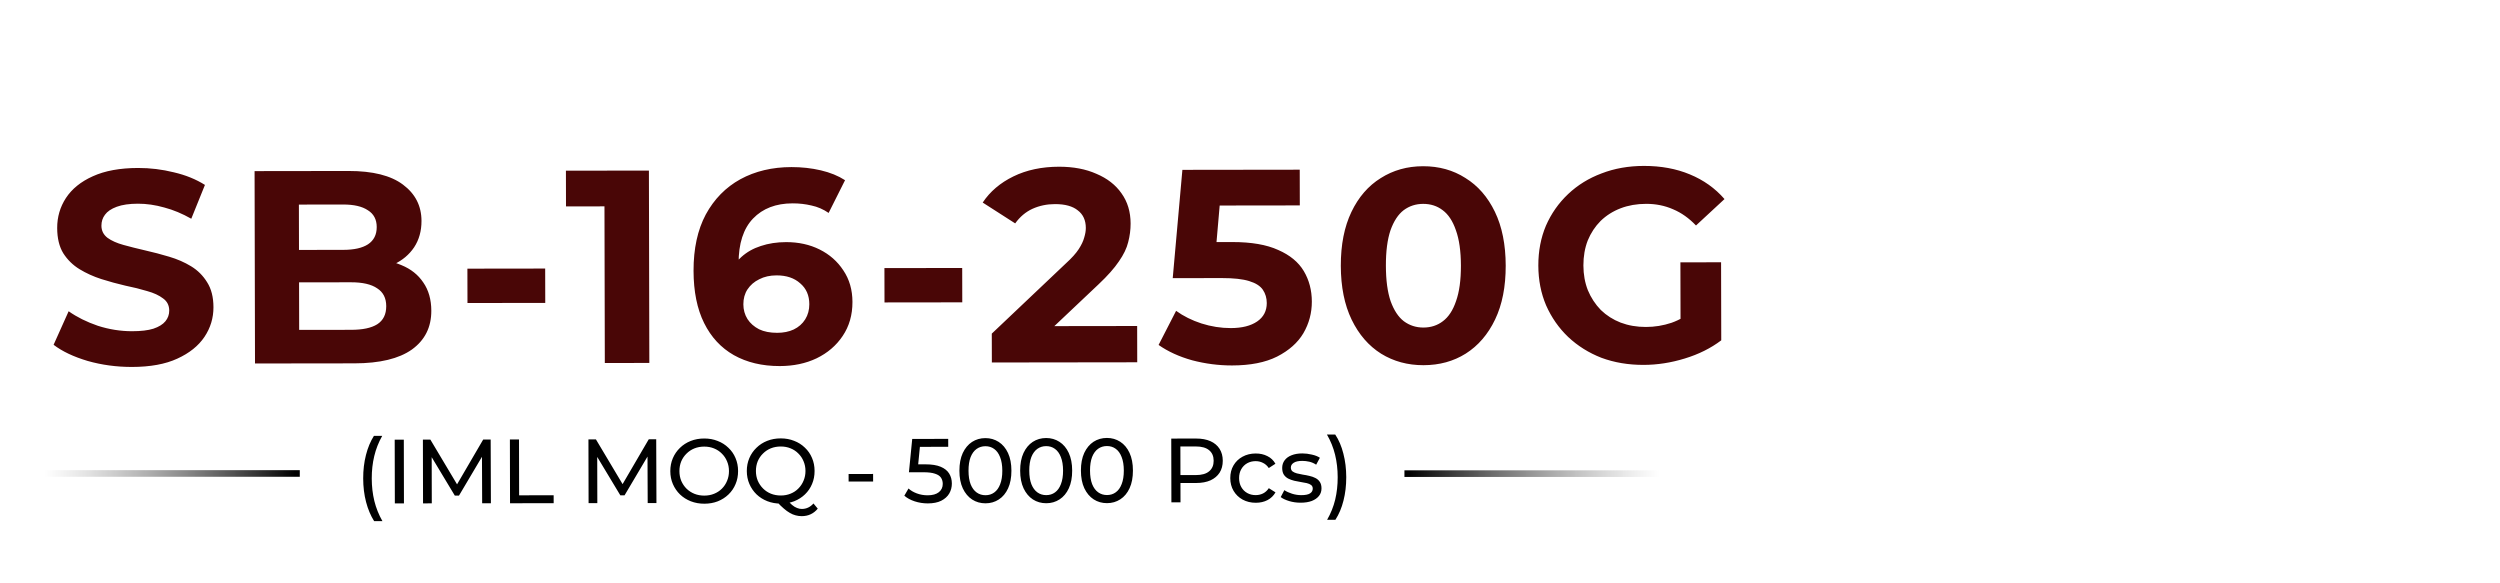
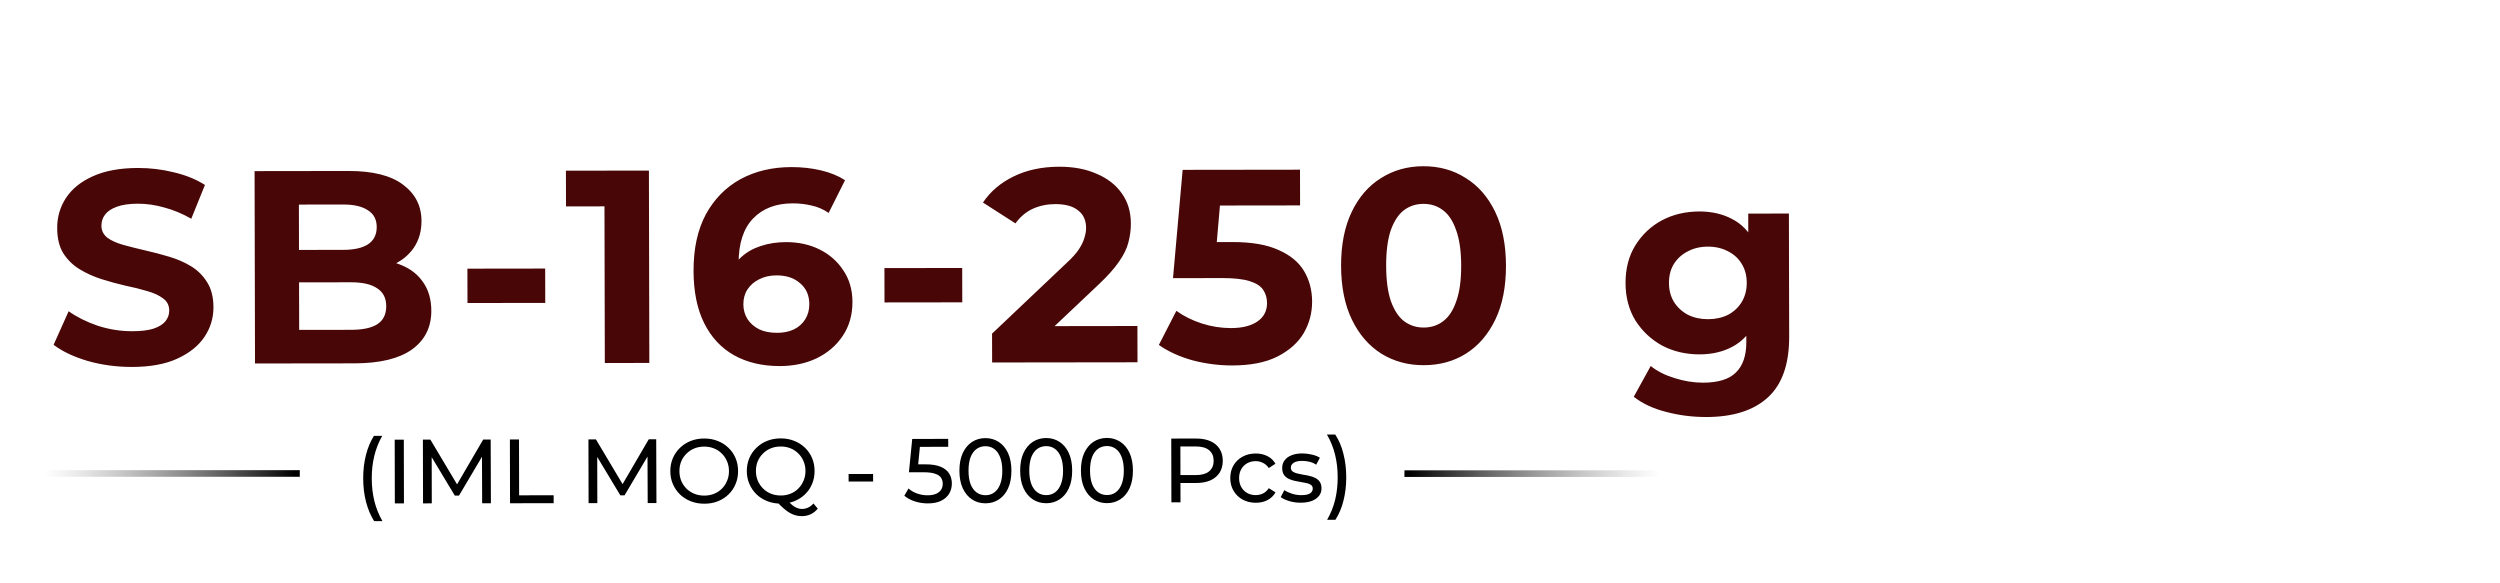
<svg xmlns="http://www.w3.org/2000/svg" width="326" height="76" viewBox="0 0 326 76" fill="none">
-   <path d="M17.209 47.85C15.202 47.853 13.278 47.593 11.438 47.07C9.597 46.523 8.114 45.82 6.989 44.961L8.951 40.587C10.027 41.35 11.295 41.981 12.754 42.481C14.236 42.957 15.729 43.194 17.235 43.191C18.381 43.19 19.301 43.081 19.993 42.865C20.709 42.625 21.234 42.302 21.568 41.895C21.901 41.489 22.068 41.023 22.067 40.497C22.065 39.828 21.801 39.303 21.275 38.921C20.748 38.516 20.055 38.194 19.194 37.957C18.333 37.695 17.377 37.458 16.326 37.244C15.298 37.006 14.258 36.721 13.206 36.388C12.178 36.055 11.233 35.626 10.372 35.102C9.511 34.577 8.804 33.886 8.253 33.026C7.726 32.167 7.46 31.068 7.457 29.73C7.454 28.297 7.834 26.994 8.596 25.823C9.381 24.627 10.55 23.682 12.101 22.987C13.677 22.268 15.647 21.907 18.012 21.904C19.589 21.901 21.142 22.09 22.672 22.471C24.202 22.827 25.553 23.375 26.725 24.114L24.943 28.524C23.771 27.857 22.599 27.368 21.428 27.059C20.256 26.727 19.109 26.561 17.986 26.562C16.863 26.564 15.944 26.697 15.228 26.96C14.512 27.224 13.999 27.571 13.689 28.002C13.379 28.408 13.225 28.886 13.226 29.436C13.228 30.081 13.492 30.606 14.018 31.012C14.545 31.393 15.238 31.703 16.099 31.94C16.959 32.178 17.904 32.416 18.931 32.653C19.983 32.891 21.023 33.164 22.051 33.473C23.103 33.782 24.059 34.199 24.921 34.724C25.782 35.248 26.476 35.94 27.004 36.799C27.555 37.659 27.832 38.745 27.835 40.059C27.838 41.469 27.447 42.76 26.661 43.931C25.875 45.103 24.695 46.048 23.12 46.767C21.568 47.486 19.598 47.847 17.209 47.85ZM33.252 47.398L33.197 22.313L45.453 22.296C48.606 22.292 50.973 22.886 52.552 24.078C54.155 25.271 54.959 26.847 54.963 28.806C54.966 30.12 54.646 31.267 54.003 32.247C53.361 33.204 52.478 33.946 51.356 34.473C50.235 35 48.945 35.264 47.488 35.266L48.166 33.796C49.742 33.794 51.141 34.055 52.36 34.579C53.58 35.079 54.525 35.83 55.196 36.833C55.891 37.835 56.24 39.065 56.243 40.522C56.248 42.672 55.404 44.358 53.71 45.579C52.017 46.776 49.521 47.376 46.224 47.381L33.252 47.398ZM39.012 43.019L45.785 43.009C47.29 43.007 48.424 42.767 49.188 42.288C49.975 41.785 50.367 40.996 50.365 39.921C50.363 38.87 49.967 38.094 49.177 37.593C48.412 37.069 47.276 36.807 45.771 36.81L38.568 36.819L38.559 32.591L44.758 32.582C46.168 32.58 47.242 32.34 47.982 31.861C48.745 31.358 49.126 30.605 49.124 29.602C49.122 28.622 48.738 27.894 47.972 27.418C47.231 26.917 46.155 26.667 44.745 26.669L38.976 26.677L39.012 43.019ZM60.959 39.513L60.949 35.033L71.091 35.019L71.101 39.499L60.959 39.513ZM78.868 47.336L78.817 24.401L81.331 26.906L73.806 26.916L73.796 22.258L84.618 22.243L84.673 47.328L78.868 47.336ZM101.682 47.735C99.389 47.738 97.393 47.263 95.695 46.31C94.02 45.357 92.727 43.961 91.815 42.122C90.903 40.284 90.444 38.015 90.438 35.315C90.432 32.425 90.964 29.975 92.035 27.967C93.129 25.958 94.631 24.427 96.54 23.374C98.473 22.32 100.693 21.791 103.202 21.788C104.54 21.786 105.818 21.927 107.037 22.212C108.256 22.498 109.308 22.926 110.194 23.498L108.053 27.766C107.359 27.289 106.618 26.967 105.829 26.801C105.04 26.611 104.216 26.517 103.356 26.518C101.182 26.521 99.463 27.18 98.2 28.496C96.936 29.812 96.307 31.76 96.313 34.34C96.314 34.77 96.315 35.248 96.316 35.773C96.341 36.299 96.414 36.824 96.535 37.35L94.919 35.847C95.371 34.914 95.954 34.137 96.67 33.515C97.385 32.869 98.232 32.39 99.211 32.078C100.214 31.742 101.312 31.574 102.507 31.572C104.131 31.57 105.589 31.89 106.881 32.534C108.172 33.177 109.202 34.083 109.969 35.253C110.76 36.422 111.157 37.796 111.16 39.373C111.164 41.069 110.737 42.551 109.88 43.818C109.047 45.061 107.914 46.031 106.482 46.725C105.074 47.396 103.474 47.733 101.682 47.735ZM101.35 43.4C102.162 43.398 102.879 43.254 103.499 42.967C104.144 42.655 104.645 42.212 105.002 41.639C105.359 41.065 105.536 40.407 105.535 39.667C105.532 38.52 105.136 37.613 104.346 36.945C103.58 36.253 102.552 35.908 101.262 35.91C100.402 35.911 99.65 36.079 99.005 36.415C98.361 36.726 97.848 37.169 97.467 37.743C97.11 38.293 96.933 38.938 96.934 39.678C96.936 40.395 97.116 41.04 97.476 41.613C97.835 42.162 98.338 42.603 98.984 42.937C99.63 43.247 100.418 43.401 101.35 43.4ZM115.339 39.438L115.329 34.959L125.471 34.945L125.481 39.425L115.339 39.438ZM129.338 47.268L129.329 43.505L138.985 34.353C139.748 33.66 140.308 33.038 140.665 32.488C141.022 31.938 141.26 31.436 141.379 30.982C141.521 30.527 141.592 30.109 141.591 29.727C141.589 28.724 141.241 27.959 140.547 27.435C139.876 26.886 138.884 26.613 137.57 26.615C136.519 26.616 135.54 26.82 134.633 27.228C133.75 27.635 132.999 28.269 132.38 29.13L128.145 26.413C129.097 24.978 130.433 23.841 132.151 23.003C133.869 22.164 135.851 21.743 138.097 21.74C139.961 21.738 141.586 22.046 142.973 22.665C144.384 23.261 145.473 24.107 146.24 25.205C147.03 26.303 147.428 27.617 147.431 29.146C147.433 29.958 147.327 30.77 147.114 31.583C146.924 32.372 146.52 33.208 145.901 34.093C145.306 34.978 144.424 35.971 143.256 37.071L135.245 44.644L134.129 42.531L148.285 42.511L148.295 47.242L129.338 47.268ZM160.654 47.655C158.91 47.657 157.177 47.433 155.456 46.981C153.759 46.506 152.3 45.839 151.08 44.98L153.363 40.533C154.321 41.225 155.421 41.773 156.664 42.178C157.931 42.582 159.21 42.783 160.5 42.782C161.957 42.779 163.103 42.491 163.938 41.917C164.773 41.342 165.189 40.541 165.187 39.514C165.186 38.869 165.017 38.296 164.682 37.794C164.346 37.293 163.748 36.912 162.887 36.65C162.051 36.389 160.868 36.259 159.339 36.261L152.924 36.27L154.183 22.148L169.485 22.128L169.495 26.786L156.272 26.804L159.276 24.148L158.402 34.219L155.386 31.572L160.69 31.564C163.175 31.561 165.17 31.905 166.677 32.596C168.207 33.262 169.32 34.181 170.016 35.35C170.711 36.52 171.061 37.846 171.064 39.327C171.067 40.808 170.7 42.182 169.962 43.45C169.224 44.693 168.08 45.71 166.528 46.5C165.001 47.267 163.043 47.652 160.654 47.655ZM185.622 47.621C183.567 47.624 181.727 47.125 180.1 46.123C178.473 45.098 177.192 43.619 176.256 41.685C175.32 39.751 174.849 37.41 174.842 34.663C174.836 31.916 175.297 29.574 176.225 27.637C177.152 25.701 178.427 24.23 180.049 23.224C181.672 22.195 183.51 21.678 185.565 21.676C187.643 21.673 189.484 22.184 191.087 23.209C192.714 24.21 193.995 25.678 194.931 27.612C195.867 29.546 196.338 31.886 196.344 34.634C196.35 37.381 195.89 39.723 194.962 41.66C194.035 43.596 192.76 45.079 191.137 46.108C189.539 47.114 187.7 47.618 185.622 47.621ZM185.611 42.712C186.591 42.71 187.438 42.434 188.154 41.884C188.893 41.333 189.465 40.461 189.868 39.265C190.295 38.07 190.507 36.529 190.503 34.642C190.499 32.754 190.28 31.214 189.848 30.02C189.439 28.826 188.864 27.954 188.122 27.406C187.404 26.857 186.555 26.584 185.576 26.585C184.62 26.587 183.772 26.862 183.033 27.413C182.317 27.963 181.746 28.836 181.319 30.031C180.915 31.226 180.715 32.768 180.72 34.655C180.724 36.542 180.93 38.083 181.339 39.277C181.772 40.471 182.347 41.342 183.065 41.891C183.807 42.439 184.655 42.713 185.611 42.712ZM214.316 47.582C212.333 47.585 210.505 47.277 208.831 46.658C207.181 46.015 205.734 45.109 204.489 43.94C203.268 42.771 202.31 41.399 201.613 39.823C200.941 38.247 200.602 36.515 200.598 34.628C200.594 32.74 200.925 31.008 201.59 29.43C202.28 27.853 203.244 26.477 204.484 25.305C205.724 24.133 207.179 23.235 208.85 22.611C210.521 21.964 212.36 21.639 214.367 21.636C216.589 21.633 218.584 22.001 220.354 22.739C222.147 23.477 223.655 24.55 224.876 25.958L221.157 29.404C220.247 28.449 219.254 27.746 218.178 27.293C217.102 26.817 215.93 26.58 214.664 26.581C213.446 26.583 212.335 26.776 211.333 27.159C210.33 27.543 209.459 28.094 208.72 28.811C208.005 29.529 207.446 30.378 207.042 31.358C206.662 32.338 206.473 33.425 206.475 34.62C206.478 35.791 206.672 36.865 207.056 37.844C207.464 38.823 208.028 39.683 208.746 40.422C209.488 41.138 210.349 41.686 211.33 42.067C212.334 42.448 213.433 42.638 214.628 42.636C215.775 42.635 216.885 42.454 217.96 42.094C219.058 41.71 220.119 41.076 221.145 40.19L224.451 44.379C223.091 45.408 221.504 46.199 219.69 46.75C217.899 47.302 216.108 47.58 214.316 47.582ZM219.146 43.633L219.125 34.209L224.429 34.201L224.451 44.379L219.146 43.633Z" fill="#490606" />
+   <path d="M17.209 47.85C15.202 47.853 13.278 47.593 11.438 47.07C9.597 46.523 8.114 45.82 6.989 44.961L8.951 40.587C10.027 41.35 11.295 41.981 12.754 42.481C14.236 42.957 15.729 43.194 17.235 43.191C18.381 43.19 19.301 43.081 19.993 42.865C20.709 42.625 21.234 42.302 21.568 41.895C21.901 41.489 22.068 41.023 22.067 40.497C22.065 39.828 21.801 39.303 21.275 38.921C20.748 38.516 20.055 38.194 19.194 37.957C18.333 37.695 17.377 37.458 16.326 37.244C15.298 37.006 14.258 36.721 13.206 36.388C12.178 36.055 11.233 35.626 10.372 35.102C9.511 34.577 8.804 33.886 8.253 33.026C7.726 32.167 7.46 31.068 7.457 29.73C7.454 28.297 7.834 26.994 8.596 25.823C9.381 24.627 10.55 23.682 12.101 22.987C13.677 22.268 15.647 21.907 18.012 21.904C19.589 21.901 21.142 22.09 22.672 22.471C24.202 22.827 25.553 23.375 26.725 24.114L24.943 28.524C23.771 27.857 22.599 27.368 21.428 27.059C20.256 26.727 19.109 26.561 17.986 26.562C16.863 26.564 15.944 26.697 15.228 26.96C14.512 27.224 13.999 27.571 13.689 28.002C13.379 28.408 13.225 28.886 13.226 29.436C13.228 30.081 13.492 30.606 14.018 31.012C14.545 31.393 15.238 31.703 16.099 31.94C16.959 32.178 17.904 32.416 18.931 32.653C19.983 32.891 21.023 33.164 22.051 33.473C23.103 33.782 24.059 34.199 24.921 34.724C25.782 35.248 26.476 35.94 27.004 36.799C27.555 37.659 27.832 38.745 27.835 40.059C27.838 41.469 27.447 42.76 26.661 43.931C25.875 45.103 24.695 46.048 23.12 46.767C21.568 47.486 19.598 47.847 17.209 47.85ZM33.252 47.398L33.197 22.313L45.453 22.296C48.606 22.292 50.973 22.886 52.552 24.078C54.155 25.271 54.959 26.847 54.963 28.806C54.966 30.12 54.646 31.267 54.003 32.247C53.361 33.204 52.478 33.946 51.356 34.473C50.235 35 48.945 35.264 47.488 35.266L48.166 33.796C49.742 33.794 51.141 34.055 52.36 34.579C53.58 35.079 54.525 35.83 55.196 36.833C55.891 37.835 56.24 39.065 56.243 40.522C56.248 42.672 55.404 44.358 53.71 45.579C52.017 46.776 49.521 47.376 46.224 47.381L33.252 47.398ZM39.012 43.019L45.785 43.009C47.29 43.007 48.424 42.767 49.188 42.288C49.975 41.785 50.367 40.996 50.365 39.921C50.363 38.87 49.967 38.094 49.177 37.593C48.412 37.069 47.276 36.807 45.771 36.81L38.568 36.819L38.559 32.591L44.758 32.582C46.168 32.58 47.242 32.34 47.982 31.861C48.745 31.358 49.126 30.605 49.124 29.602C49.122 28.622 48.738 27.894 47.972 27.418C47.231 26.917 46.155 26.667 44.745 26.669L38.976 26.677L39.012 43.019ZM60.959 39.513L60.949 35.033L71.091 35.019L71.101 39.499L60.959 39.513ZM78.868 47.336L78.817 24.401L81.331 26.906L73.806 26.916L73.796 22.258L84.618 22.243L84.673 47.328L78.868 47.336ZM101.682 47.735C99.389 47.738 97.393 47.263 95.695 46.31C94.02 45.357 92.727 43.961 91.815 42.122C90.903 40.284 90.444 38.015 90.438 35.315C90.432 32.425 90.964 29.975 92.035 27.967C93.129 25.958 94.631 24.427 96.54 23.374C98.473 22.32 100.693 21.791 103.202 21.788C104.54 21.786 105.818 21.927 107.037 22.212C108.256 22.498 109.308 22.926 110.194 23.498L108.053 27.766C107.359 27.289 106.618 26.967 105.829 26.801C105.04 26.611 104.216 26.517 103.356 26.518C101.182 26.521 99.463 27.18 98.2 28.496C96.936 29.812 96.307 31.76 96.313 34.34C96.314 34.77 96.315 35.248 96.316 35.773C96.341 36.299 96.414 36.824 96.535 37.35L94.919 35.847C95.371 34.914 95.954 34.137 96.67 33.515C97.385 32.869 98.232 32.39 99.211 32.078C100.214 31.742 101.312 31.574 102.507 31.572C104.131 31.57 105.589 31.89 106.881 32.534C108.172 33.177 109.202 34.083 109.969 35.253C110.76 36.422 111.157 37.796 111.16 39.373C111.164 41.069 110.737 42.551 109.88 43.818C109.047 45.061 107.914 46.031 106.482 46.725C105.074 47.396 103.474 47.733 101.682 47.735ZM101.35 43.4C102.162 43.398 102.879 43.254 103.499 42.967C104.144 42.655 104.645 42.212 105.002 41.639C105.359 41.065 105.536 40.407 105.535 39.667C105.532 38.52 105.136 37.613 104.346 36.945C103.58 36.253 102.552 35.908 101.262 35.91C100.402 35.911 99.65 36.079 99.005 36.415C98.361 36.726 97.848 37.169 97.467 37.743C97.11 38.293 96.933 38.938 96.934 39.678C96.936 40.395 97.116 41.04 97.476 41.613C97.835 42.162 98.338 42.603 98.984 42.937C99.63 43.247 100.418 43.401 101.35 43.4ZM115.339 39.438L115.329 34.959L125.471 34.945L125.481 39.425L115.339 39.438ZM129.373 47.267L129.364 43.505L139.02 34.353C139.783 33.66 140.343 33.038 140.7 32.488C141.057 31.938 141.295 31.436 141.414 30.982C141.556 30.527 141.627 30.109 141.626 29.727C141.624 28.724 141.276 27.959 140.582 27.435C139.911 26.886 138.919 26.613 137.605 26.615C136.554 26.616 135.575 26.82 134.668 27.228C133.785 27.635 133.034 28.269 132.415 29.13L128.18 26.412C129.132 24.978 130.468 23.841 132.186 23.003C133.904 22.164 135.886 21.743 138.132 21.74C139.996 21.738 141.621 22.046 143.008 22.665C144.419 23.261 145.508 24.107 146.275 25.205C147.065 26.303 147.463 27.617 147.466 29.146C147.468 29.958 147.362 30.77 147.149 31.583C146.959 32.371 146.555 33.208 145.936 34.093C145.341 34.978 144.459 35.971 143.291 37.071L135.28 44.643L134.164 42.531L148.32 42.511L148.33 47.242L129.373 47.267ZM160.689 47.655C158.945 47.657 157.212 47.433 155.491 46.981C153.794 46.506 152.335 45.839 151.115 44.98L153.398 40.533C154.356 41.225 155.456 41.773 156.699 42.177C157.966 42.582 159.245 42.783 160.535 42.781C161.992 42.779 163.138 42.491 163.973 41.917C164.808 41.342 165.224 40.541 165.222 39.514C165.221 38.869 165.052 38.296 164.717 37.794C164.381 37.293 163.783 36.912 162.922 36.65C162.086 36.389 160.903 36.259 159.374 36.261L152.959 36.27L154.218 22.148L169.52 22.128L169.53 26.786L156.307 26.804L159.311 24.148L158.437 34.219L155.421 31.572L160.725 31.564C163.21 31.561 165.205 31.905 166.712 32.596C168.242 33.262 169.355 34.181 170.051 35.35C170.746 36.52 171.096 37.846 171.099 39.327C171.102 40.808 170.735 42.182 169.997 43.449C169.259 44.693 168.115 45.71 166.563 46.5C165.036 47.267 163.078 47.652 160.689 47.655ZM185.657 47.621C183.602 47.624 181.762 47.125 180.135 46.123C178.508 45.098 177.227 43.619 176.291 41.685C175.355 39.751 174.884 37.41 174.877 34.663C174.871 31.916 175.332 29.573 176.26 27.637C177.187 25.701 178.462 24.23 180.084 23.224C181.707 22.195 183.545 21.678 185.6 21.676C187.678 21.673 189.519 22.184 191.122 23.209C192.749 24.21 194.03 25.678 194.966 27.612C195.902 29.546 196.373 31.886 196.379 34.634C196.385 37.381 195.925 39.723 194.997 41.659C194.07 43.596 192.795 45.079 191.172 46.108C189.574 47.114 187.735 47.618 185.657 47.621ZM185.646 42.711C186.626 42.71 187.473 42.434 188.189 41.884C188.928 41.333 189.5 40.46 189.903 39.265C190.33 38.07 190.542 36.529 190.538 34.642C190.534 32.754 190.315 31.214 189.883 30.02C189.474 28.826 188.899 27.954 188.157 27.406C187.439 26.857 186.59 26.584 185.611 26.585C184.655 26.586 183.807 26.862 183.068 27.413C182.352 27.963 181.781 28.836 181.354 30.031C180.95 31.226 180.75 32.767 180.755 34.655C180.759 36.542 180.965 38.083 181.374 39.277C181.807 40.471 182.382 41.342 183.1 41.891C183.842 42.439 184.69 42.713 185.646 42.711ZM222.508 54.38C220.693 54.382 218.936 54.158 217.239 53.706C215.566 53.278 214.167 52.623 213.042 51.741L215.255 47.724C216.069 48.392 217.097 48.916 218.34 49.297C219.607 49.701 220.85 49.902 222.069 49.901C224.052 49.898 225.484 49.454 226.366 48.569C227.272 47.684 227.723 46.369 227.719 44.625L227.713 41.722L228.06 36.884L227.978 32.01L227.969 27.853L233.273 27.846L233.308 43.901C233.316 47.484 232.39 50.126 230.53 51.824C228.67 53.523 225.997 54.375 222.508 54.38ZM221.63 46.21C219.839 46.213 218.213 45.833 216.754 45.07C215.319 44.284 214.158 43.198 213.271 41.814C212.408 40.405 211.974 38.769 211.97 36.906C211.966 35.019 212.392 33.382 213.249 31.995C214.13 30.584 215.286 29.495 216.718 28.729C218.174 27.962 219.798 27.578 221.589 27.575C223.214 27.573 224.648 27.906 225.892 28.573C227.136 29.216 228.105 30.23 228.801 31.615C229.497 32.976 229.847 34.731 229.852 36.882C229.857 39.008 229.514 40.764 228.825 42.151C228.135 43.514 227.169 44.53 225.929 45.201C224.688 45.872 223.255 46.208 221.63 46.21ZM222.731 41.622C223.711 41.62 224.582 41.428 225.346 41.045C226.11 40.638 226.706 40.075 227.134 39.358C227.563 38.641 227.776 37.816 227.774 36.885C227.772 35.929 227.555 35.105 227.123 34.413C226.692 33.697 226.093 33.148 225.328 32.767C224.562 32.361 223.69 32.16 222.71 32.161C221.731 32.162 220.859 32.367 220.096 32.774C219.332 33.157 218.724 33.707 218.272 34.425C217.843 35.118 217.63 35.943 217.632 36.898C217.634 37.83 217.851 38.654 218.283 39.37C218.738 40.086 219.349 40.647 220.114 41.052C220.879 41.433 221.752 41.623 222.731 41.622Z" fill="#490606" />
  <path d="M48.785 67.953C48.332 67.233 47.982 66.402 47.735 65.46C47.487 64.51 47.362 63.489 47.36 62.396C47.357 61.303 47.478 60.282 47.721 59.331C47.965 58.373 48.311 57.541 48.761 56.836L49.842 56.834C49.369 57.674 49.022 58.553 48.803 59.472C48.583 60.383 48.474 61.357 48.476 62.395C48.478 63.432 48.592 64.41 48.815 65.328C49.039 66.238 49.389 67.113 49.866 67.952L48.785 67.953ZM51.487 65.645L51.469 57.331L52.657 57.329L52.675 65.643L51.487 65.645ZM55.164 65.64L55.146 57.325L56.12 57.324L59.864 63.602L59.341 63.603L63.009 57.315L63.983 57.313L64.013 65.628L62.873 65.629L62.847 59.108L63.12 59.108L59.854 64.624L59.307 64.625L55.993 59.118L56.291 59.117L56.305 65.638L55.164 65.64ZM66.508 65.624L66.49 57.31L67.678 57.308L67.694 64.589L72.196 64.583L72.198 65.616L66.508 65.624ZM76.751 65.61L76.733 57.296L77.707 57.294L81.45 63.572L80.927 63.573L84.596 57.285L85.57 57.283L85.6 65.598L84.459 65.599L84.433 59.078L84.707 59.078L81.44 64.594L80.894 64.595L77.58 59.088L77.877 59.087L77.891 65.608L76.751 65.61ZM91.849 65.684C91.215 65.685 90.625 65.579 90.078 65.366C89.539 65.153 89.071 64.856 88.674 64.477C88.278 64.09 87.968 63.639 87.745 63.124C87.522 62.61 87.41 62.048 87.409 61.438C87.408 60.828 87.517 60.266 87.738 59.751C87.958 59.236 88.266 58.788 88.661 58.407C89.056 58.019 89.523 57.717 90.061 57.503C90.599 57.288 91.189 57.181 91.83 57.18C92.463 57.179 93.046 57.285 93.577 57.498C94.116 57.703 94.584 57.999 94.98 58.387C95.385 58.766 95.695 59.213 95.91 59.728C96.132 60.242 96.245 60.808 96.246 61.426C96.247 62.043 96.138 62.61 95.917 63.125C95.704 63.64 95.397 64.091 94.993 64.48C94.598 64.861 94.132 65.158 93.594 65.373C93.064 65.579 92.482 65.683 91.849 65.684ZM91.846 64.627C92.305 64.626 92.729 64.547 93.117 64.388C93.512 64.229 93.852 64.007 94.137 63.721C94.429 63.428 94.654 63.087 94.811 62.699C94.977 62.31 95.059 61.887 95.058 61.427C95.057 60.968 94.973 60.545 94.806 60.157C94.647 59.769 94.42 59.433 94.127 59.148C93.841 58.856 93.5 58.63 93.104 58.472C92.715 58.315 92.292 58.236 91.832 58.237C91.365 58.237 90.934 58.317 90.538 58.476C90.15 58.635 89.811 58.861 89.518 59.154C89.226 59.44 88.997 59.777 88.832 60.165C88.674 60.553 88.596 60.977 88.597 61.436C88.598 61.896 88.678 62.319 88.837 62.707C89.004 63.095 89.234 63.435 89.528 63.727C89.822 64.012 90.163 64.233 90.551 64.391C90.947 64.549 91.379 64.628 91.846 64.627ZM101.824 65.67C101.19 65.671 100.6 65.565 100.053 65.352C99.514 65.139 99.047 64.843 98.65 64.463C98.253 64.076 97.943 63.625 97.721 63.11C97.498 62.596 97.386 62.034 97.384 61.424C97.383 60.814 97.493 60.252 97.713 59.737C97.934 59.222 98.242 58.774 98.637 58.394C99.032 58.005 99.498 57.703 100.036 57.489C100.574 57.274 101.164 57.167 101.806 57.166C102.439 57.165 103.021 57.271 103.552 57.484C104.091 57.689 104.559 57.986 104.956 58.373C105.36 58.752 105.67 59.2 105.885 59.714C106.108 60.228 106.22 60.794 106.221 61.412C106.223 62.03 106.113 62.596 105.892 63.111C105.68 63.626 105.372 64.078 104.969 64.466C104.574 64.847 104.107 65.144 103.569 65.359C103.039 65.566 102.457 65.669 101.824 65.67ZM104.547 67.306C104.27 67.306 104.005 67.271 103.751 67.2C103.498 67.137 103.244 67.03 102.991 66.88C102.737 66.738 102.475 66.548 102.205 66.311C101.936 66.082 101.642 65.797 101.325 65.457L102.595 65.123C102.833 65.415 103.059 65.653 103.273 65.835C103.495 66.024 103.714 66.159 103.928 66.237C104.142 66.324 104.351 66.368 104.557 66.367C105.151 66.366 105.657 66.128 106.076 65.653L106.636 66.329C106.099 66.979 105.403 67.304 104.547 67.306ZM101.822 64.613C102.281 64.612 102.704 64.533 103.092 64.374C103.488 64.215 103.828 63.989 104.112 63.695C104.404 63.402 104.629 63.061 104.787 62.673C104.952 62.285 105.035 61.865 105.034 61.414C105.033 60.954 104.949 60.531 104.781 60.143C104.622 59.755 104.396 59.419 104.102 59.134C103.816 58.842 103.476 58.617 103.079 58.459C102.691 58.301 102.267 58.222 101.808 58.223C101.341 58.224 100.909 58.303 100.514 58.462C100.126 58.621 99.786 58.847 99.494 59.141C99.201 59.426 98.972 59.763 98.807 60.151C98.649 60.539 98.571 60.963 98.572 61.422C98.573 61.874 98.653 62.293 98.812 62.681C98.98 63.069 99.21 63.409 99.504 63.702C99.797 63.994 100.138 64.219 100.526 64.377C100.923 64.535 101.354 64.614 101.822 64.613ZM110.659 62.795L110.657 61.81L113.852 61.805L113.855 62.791L110.659 62.795ZM120.98 65.644C120.394 65.644 119.824 65.554 119.269 65.373C118.722 65.192 118.274 64.947 117.925 64.638L118.47 63.699C118.747 63.96 119.108 64.173 119.552 64.339C119.996 64.505 120.467 64.587 120.966 64.587C121.599 64.586 122.086 64.45 122.426 64.181C122.766 63.911 122.935 63.55 122.934 63.099C122.934 62.79 122.858 62.521 122.707 62.292C122.556 62.062 122.294 61.889 121.922 61.77C121.557 61.644 121.054 61.581 120.413 61.582L118.524 61.585L118.954 57.237L123.646 57.23L123.648 58.264L119.396 58.27L120.012 57.687L119.675 61.12L119.057 60.551L120.66 60.549C121.492 60.547 122.161 60.653 122.668 60.867C123.175 61.08 123.544 61.376 123.775 61.756C124.005 62.128 124.121 62.559 124.122 63.05C124.123 63.525 124.009 63.961 123.78 64.357C123.552 64.745 123.204 65.059 122.737 65.297C122.278 65.527 121.693 65.643 120.98 65.644ZM128.513 65.633C127.864 65.634 127.281 65.469 126.766 65.137C126.258 64.805 125.854 64.323 125.551 63.689C125.257 63.056 125.109 62.288 125.107 61.386C125.105 60.483 125.25 59.715 125.541 59.081C125.841 58.447 126.244 57.963 126.75 57.63C127.264 57.297 127.845 57.13 128.495 57.129C129.136 57.128 129.714 57.293 130.23 57.625C130.745 57.957 131.15 58.44 131.445 59.073C131.739 59.706 131.887 60.474 131.889 61.376C131.891 62.279 131.746 63.047 131.454 63.681C131.163 64.315 130.76 64.799 130.246 65.132C129.732 65.465 129.154 65.632 128.513 65.633ZM128.511 64.576C128.946 64.576 129.326 64.456 129.65 64.218C129.982 63.98 130.239 63.623 130.42 63.148C130.609 62.673 130.703 62.083 130.701 61.378C130.7 60.673 130.603 60.083 130.412 59.609C130.229 59.134 129.971 58.778 129.638 58.541C129.313 58.304 128.932 58.185 128.497 58.186C128.061 58.187 127.678 58.306 127.346 58.544C127.013 58.782 126.753 59.139 126.564 59.614C126.383 60.089 126.293 60.679 126.295 61.384C126.296 62.089 126.388 62.679 126.572 63.154C126.763 63.628 127.025 63.984 127.358 64.221C127.691 64.459 128.075 64.577 128.511 64.576ZM136.435 65.622C135.786 65.623 135.204 65.458 134.688 65.126C134.181 64.794 133.776 64.311 133.474 63.678C133.179 63.045 133.031 62.278 133.029 61.375C133.027 60.472 133.172 59.704 133.464 59.07C133.763 58.436 134.166 57.952 134.672 57.619C135.186 57.286 135.768 57.119 136.417 57.118C137.058 57.117 137.637 57.282 138.152 57.614C138.668 57.946 139.073 58.429 139.367 59.062C139.661 59.695 139.809 60.463 139.811 61.365C139.813 62.268 139.668 63.036 139.377 63.67C139.085 64.304 138.682 64.788 138.168 65.121C137.654 65.454 137.077 65.621 136.435 65.622ZM136.433 64.565C136.869 64.564 137.248 64.445 137.573 64.207C137.905 63.969 138.161 63.612 138.342 63.137C138.531 62.662 138.625 62.072 138.624 61.367C138.622 60.662 138.526 60.072 138.335 59.598C138.152 59.123 137.893 58.767 137.56 58.53C137.235 58.293 136.855 58.174 136.419 58.175C135.984 58.175 135.6 58.295 135.268 58.533C134.936 58.771 134.675 59.128 134.486 59.603C134.305 60.078 134.215 60.668 134.217 61.373C134.218 62.078 134.311 62.668 134.494 63.142C134.685 63.617 134.947 63.973 135.28 64.21C135.613 64.448 135.998 64.566 136.433 64.565ZM144.358 65.611C143.708 65.612 143.126 65.447 142.611 65.115C142.103 64.783 141.698 64.3 141.396 63.667C141.102 63.034 140.953 62.267 140.952 61.364C140.95 60.461 141.094 59.693 141.386 59.059C141.686 58.425 142.088 57.941 142.594 57.608C143.108 57.275 143.69 57.108 144.339 57.107C144.981 57.106 145.559 57.271 146.075 57.603C146.59 57.935 146.995 58.418 147.289 59.051C147.584 59.684 147.732 60.452 147.734 61.354C147.736 62.257 147.591 63.025 147.299 63.659C147.008 64.293 146.605 64.777 146.091 65.11C145.577 65.443 144.999 65.61 144.358 65.611ZM144.355 64.554C144.791 64.554 145.171 64.434 145.495 64.196C145.827 63.958 146.084 63.602 146.265 63.126C146.454 62.651 146.547 62.061 146.546 61.356C146.544 60.651 146.448 60.062 146.257 59.587C146.074 59.112 145.816 58.756 145.483 58.519C145.157 58.282 144.777 58.163 144.342 58.164C143.906 58.164 143.522 58.284 143.19 58.522C142.858 58.76 142.598 59.117 142.409 59.592C142.228 60.067 142.138 60.657 142.139 61.362C142.141 62.067 142.233 62.657 142.416 63.132C142.607 63.606 142.869 63.962 143.203 64.199C143.536 64.436 143.92 64.555 144.355 64.554ZM152.75 65.505L152.732 57.19L155.974 57.186C156.703 57.185 157.325 57.299 157.84 57.528C158.355 57.757 158.752 58.089 159.03 58.524C159.308 58.959 159.448 59.477 159.449 60.079C159.45 60.681 159.313 61.2 159.037 61.636C158.76 62.064 158.365 62.397 157.851 62.635C157.337 62.865 156.715 62.981 155.987 62.982L153.398 62.986L153.931 62.427L153.937 65.503L152.75 65.505ZM153.931 62.545L153.395 61.952L155.949 61.949C156.709 61.948 157.283 61.785 157.67 61.459C158.065 61.134 158.262 60.675 158.261 60.081C158.26 59.487 158.061 59.028 157.664 58.704C157.276 58.38 156.701 58.218 155.941 58.219L153.387 58.223L153.92 57.628L153.931 62.545ZM163.76 65.561C163.119 65.561 162.544 65.424 162.037 65.147C161.537 64.871 161.145 64.491 160.859 64.009C160.572 63.526 160.429 62.972 160.427 62.346C160.426 61.721 160.567 61.166 160.851 60.683C161.135 60.2 161.527 59.823 162.025 59.553C162.531 59.275 163.105 59.136 163.746 59.135C164.316 59.134 164.823 59.248 165.267 59.477C165.719 59.698 166.068 60.03 166.315 60.473L165.449 61.033C165.242 60.724 164.988 60.499 164.687 60.357C164.394 60.207 164.077 60.132 163.736 60.133C163.325 60.133 162.957 60.225 162.632 60.407C162.308 60.59 162.051 60.847 161.862 61.18C161.673 61.505 161.579 61.893 161.579 62.345C161.58 62.796 161.676 63.188 161.867 63.52C162.058 63.853 162.316 64.11 162.641 64.291C162.966 64.473 163.334 64.564 163.746 64.563C164.087 64.562 164.403 64.491 164.696 64.348C164.996 64.197 165.249 63.967 165.454 63.658L166.323 64.203C166.078 64.639 165.731 64.976 165.28 65.214C164.837 65.444 164.33 65.56 163.76 65.561ZM169.607 65.552C169.085 65.553 168.586 65.483 168.11 65.341C167.643 65.199 167.274 65.025 167.005 64.82L167.478 63.916C167.747 64.098 168.08 64.252 168.476 64.378C168.873 64.504 169.277 64.567 169.688 64.567C170.219 64.566 170.599 64.49 170.828 64.339C171.065 64.189 171.184 63.978 171.183 63.709C171.183 63.511 171.111 63.357 170.968 63.246C170.826 63.136 170.635 63.053 170.398 62.998C170.168 62.943 169.91 62.895 169.625 62.856C169.34 62.809 169.055 62.754 168.77 62.691C168.485 62.62 168.223 62.526 167.985 62.407C167.747 62.281 167.557 62.111 167.414 61.897C167.271 61.676 167.199 61.383 167.198 61.019C167.197 60.639 167.304 60.306 167.517 60.02C167.73 59.735 168.03 59.517 168.418 59.366C168.814 59.207 169.281 59.127 169.819 59.126C170.231 59.126 170.647 59.177 171.067 59.279C171.494 59.373 171.843 59.512 172.113 59.693L171.628 60.597C171.342 60.407 171.045 60.277 170.736 60.206C170.427 60.135 170.118 60.1 169.809 60.1C169.31 60.101 168.939 60.185 168.693 60.351C168.448 60.51 168.326 60.716 168.327 60.969C168.327 61.183 168.399 61.349 168.541 61.468C168.692 61.579 168.882 61.666 169.112 61.729C169.35 61.792 169.611 61.847 169.896 61.894C170.182 61.933 170.467 61.988 170.752 62.059C171.037 62.122 171.295 62.212 171.525 62.331C171.762 62.449 171.953 62.615 172.096 62.829C172.247 63.043 172.323 63.328 172.323 63.684C172.324 64.064 172.214 64.393 171.993 64.67C171.772 64.948 171.459 65.166 171.056 65.325C170.652 65.476 170.17 65.552 169.607 65.552ZM174.137 67.779L173.056 67.781C173.538 66.941 173.888 66.065 174.108 65.154C174.328 64.236 174.436 63.257 174.434 62.22C174.432 61.183 174.319 60.209 174.095 59.299C173.872 58.38 173.517 57.502 173.032 56.663L174.113 56.662C174.582 57.366 174.936 58.197 175.176 59.155C175.423 60.104 175.548 61.126 175.551 62.218C175.553 63.311 175.432 64.333 175.189 65.284C174.954 66.226 174.603 67.058 174.137 67.779Z" fill="black" />
  <path d="M183.138 61.762H222.229" stroke="url(#paint0_linear_2040_302)" stroke-width="0.863" />
  <path d="M39.092 61.741H5.96046e-06" stroke="url(#paint1_linear_2040_302)" stroke-width="0.863" />
  <defs>
    <linearGradient id="paint0_linear_2040_302" x1="216.366" y1="62.262" x2="183.789" y2="62.262" gradientUnits="userSpaceOnUse">
      <stop stop-color="#666666" stop-opacity="0" />
      <stop offset="1" />
    </linearGradient>
    <linearGradient id="paint1_linear_2040_302" x1="5.864" y1="62.241" x2="38.44" y2="62.241" gradientUnits="userSpaceOnUse">
      <stop stop-color="#666666" stop-opacity="0" />
      <stop offset="1" />
    </linearGradient>
  </defs>
</svg>
